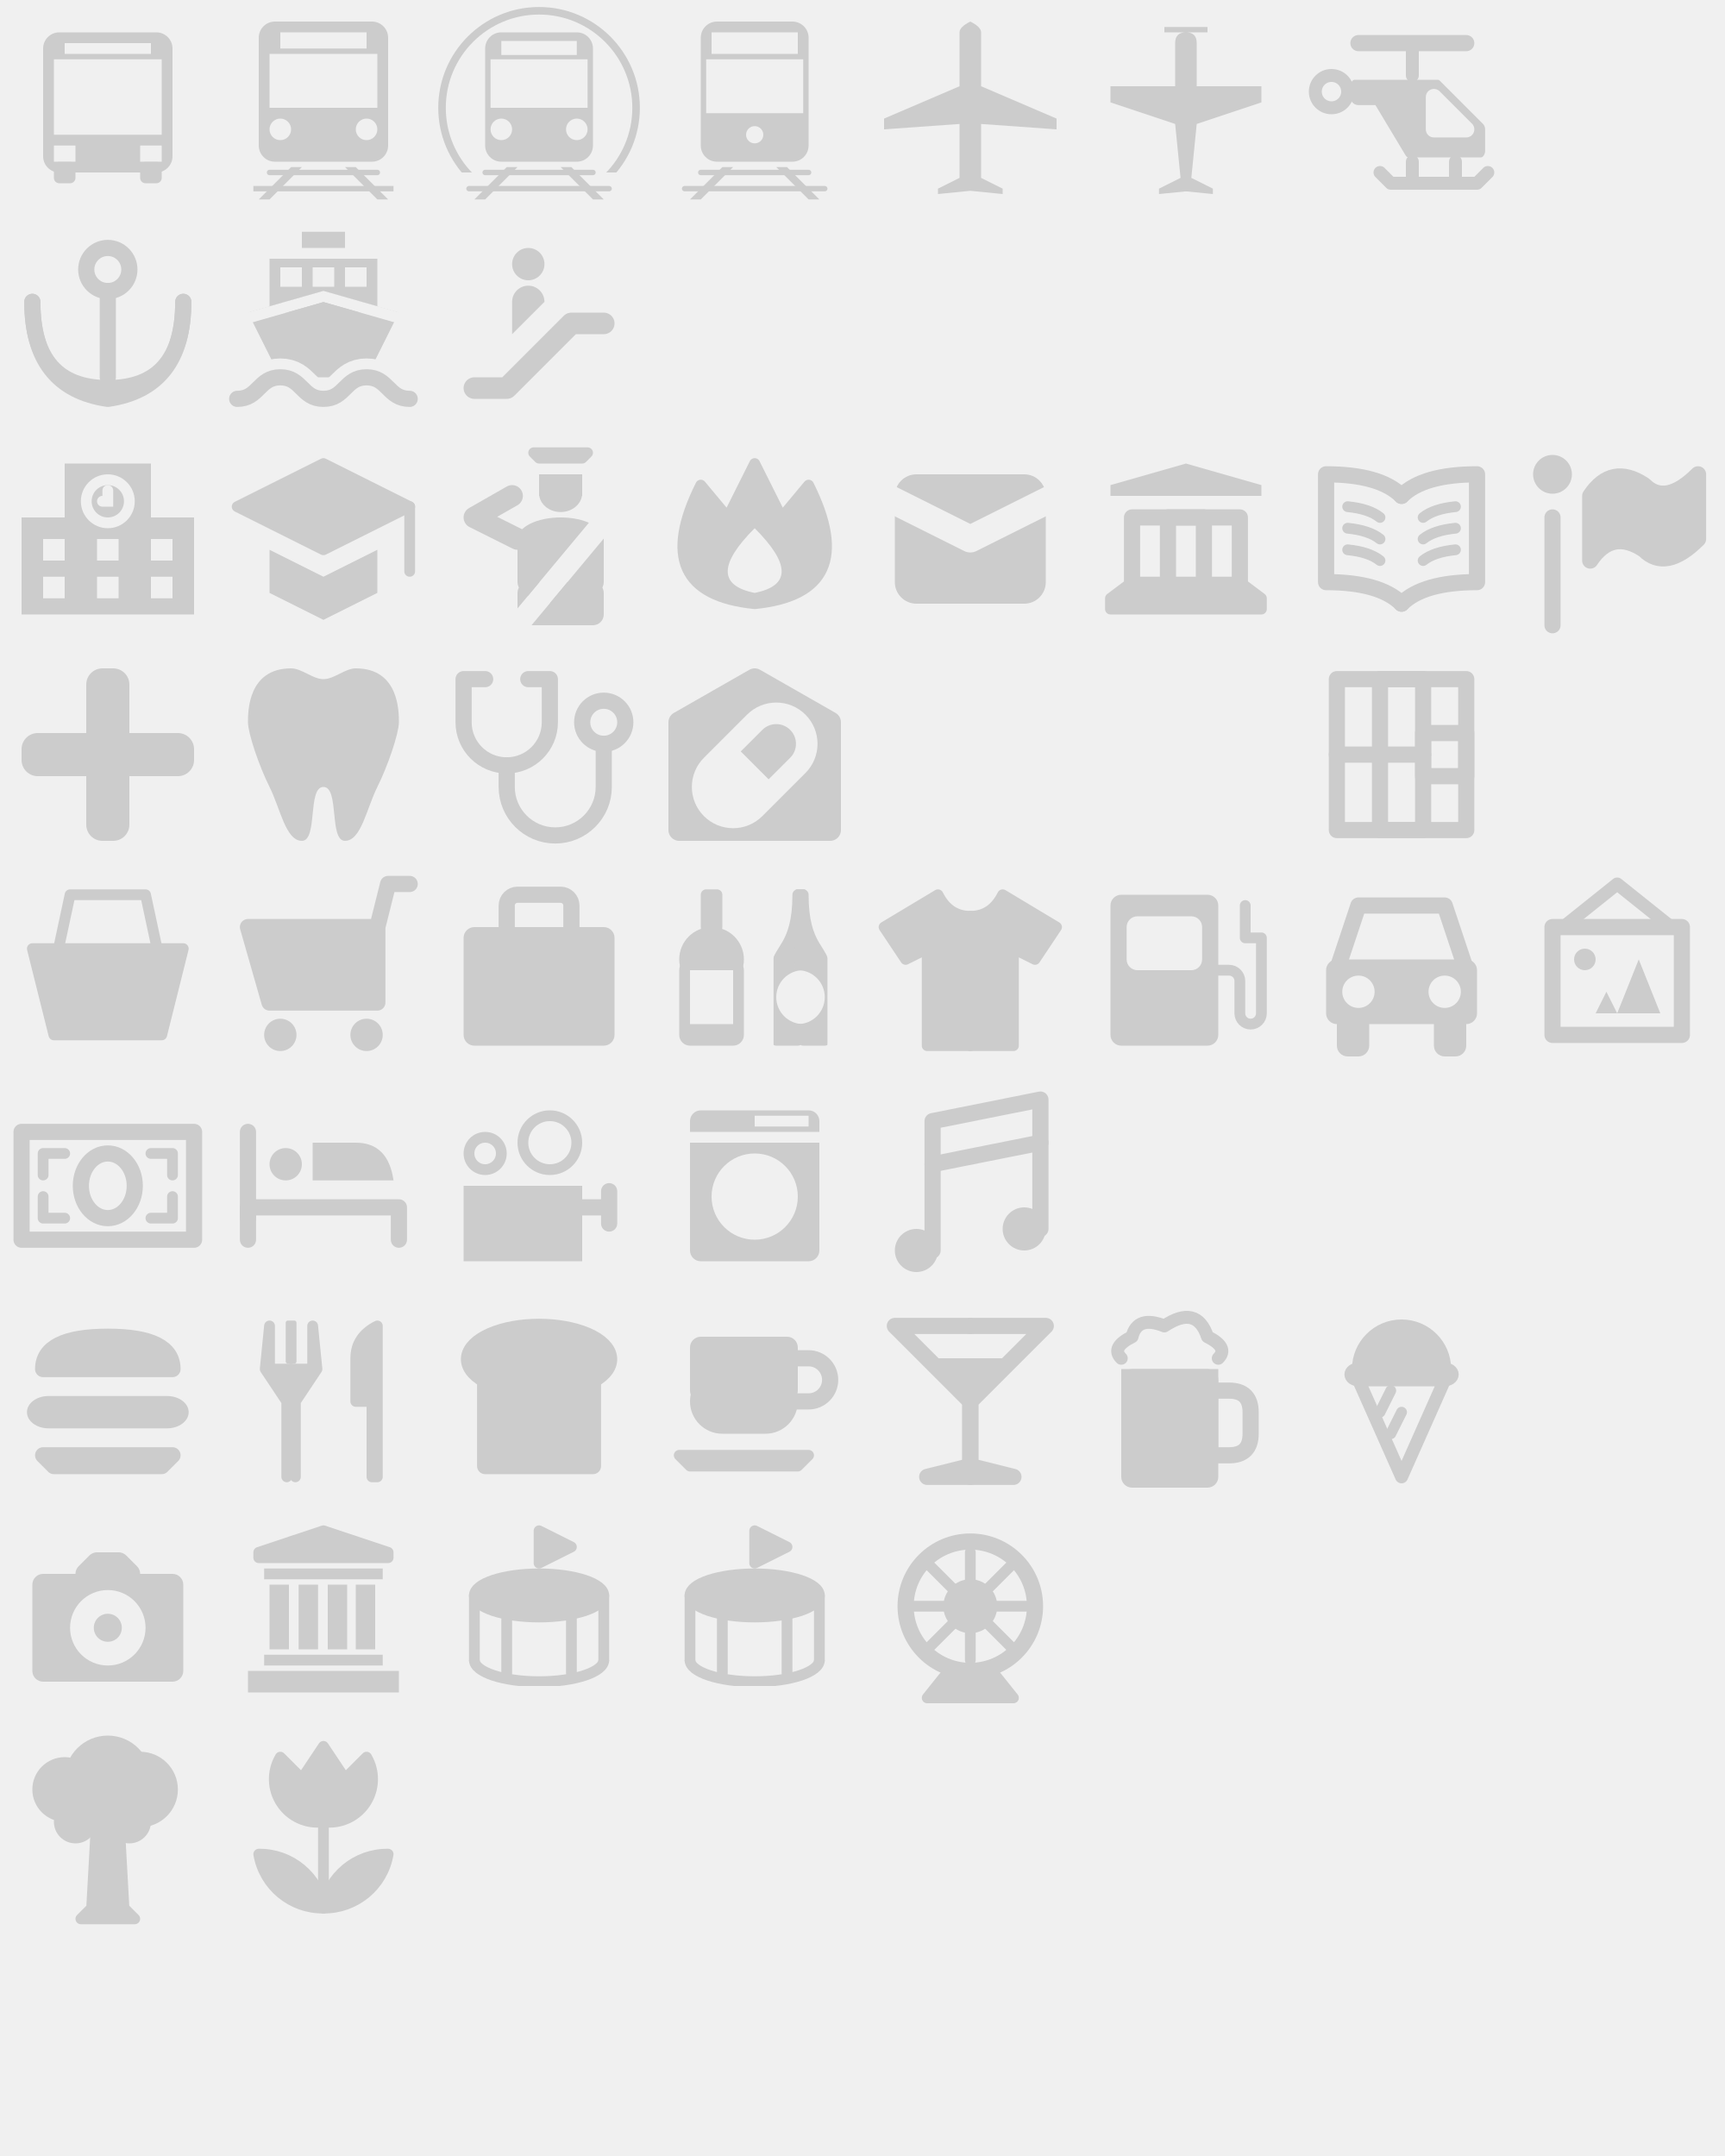
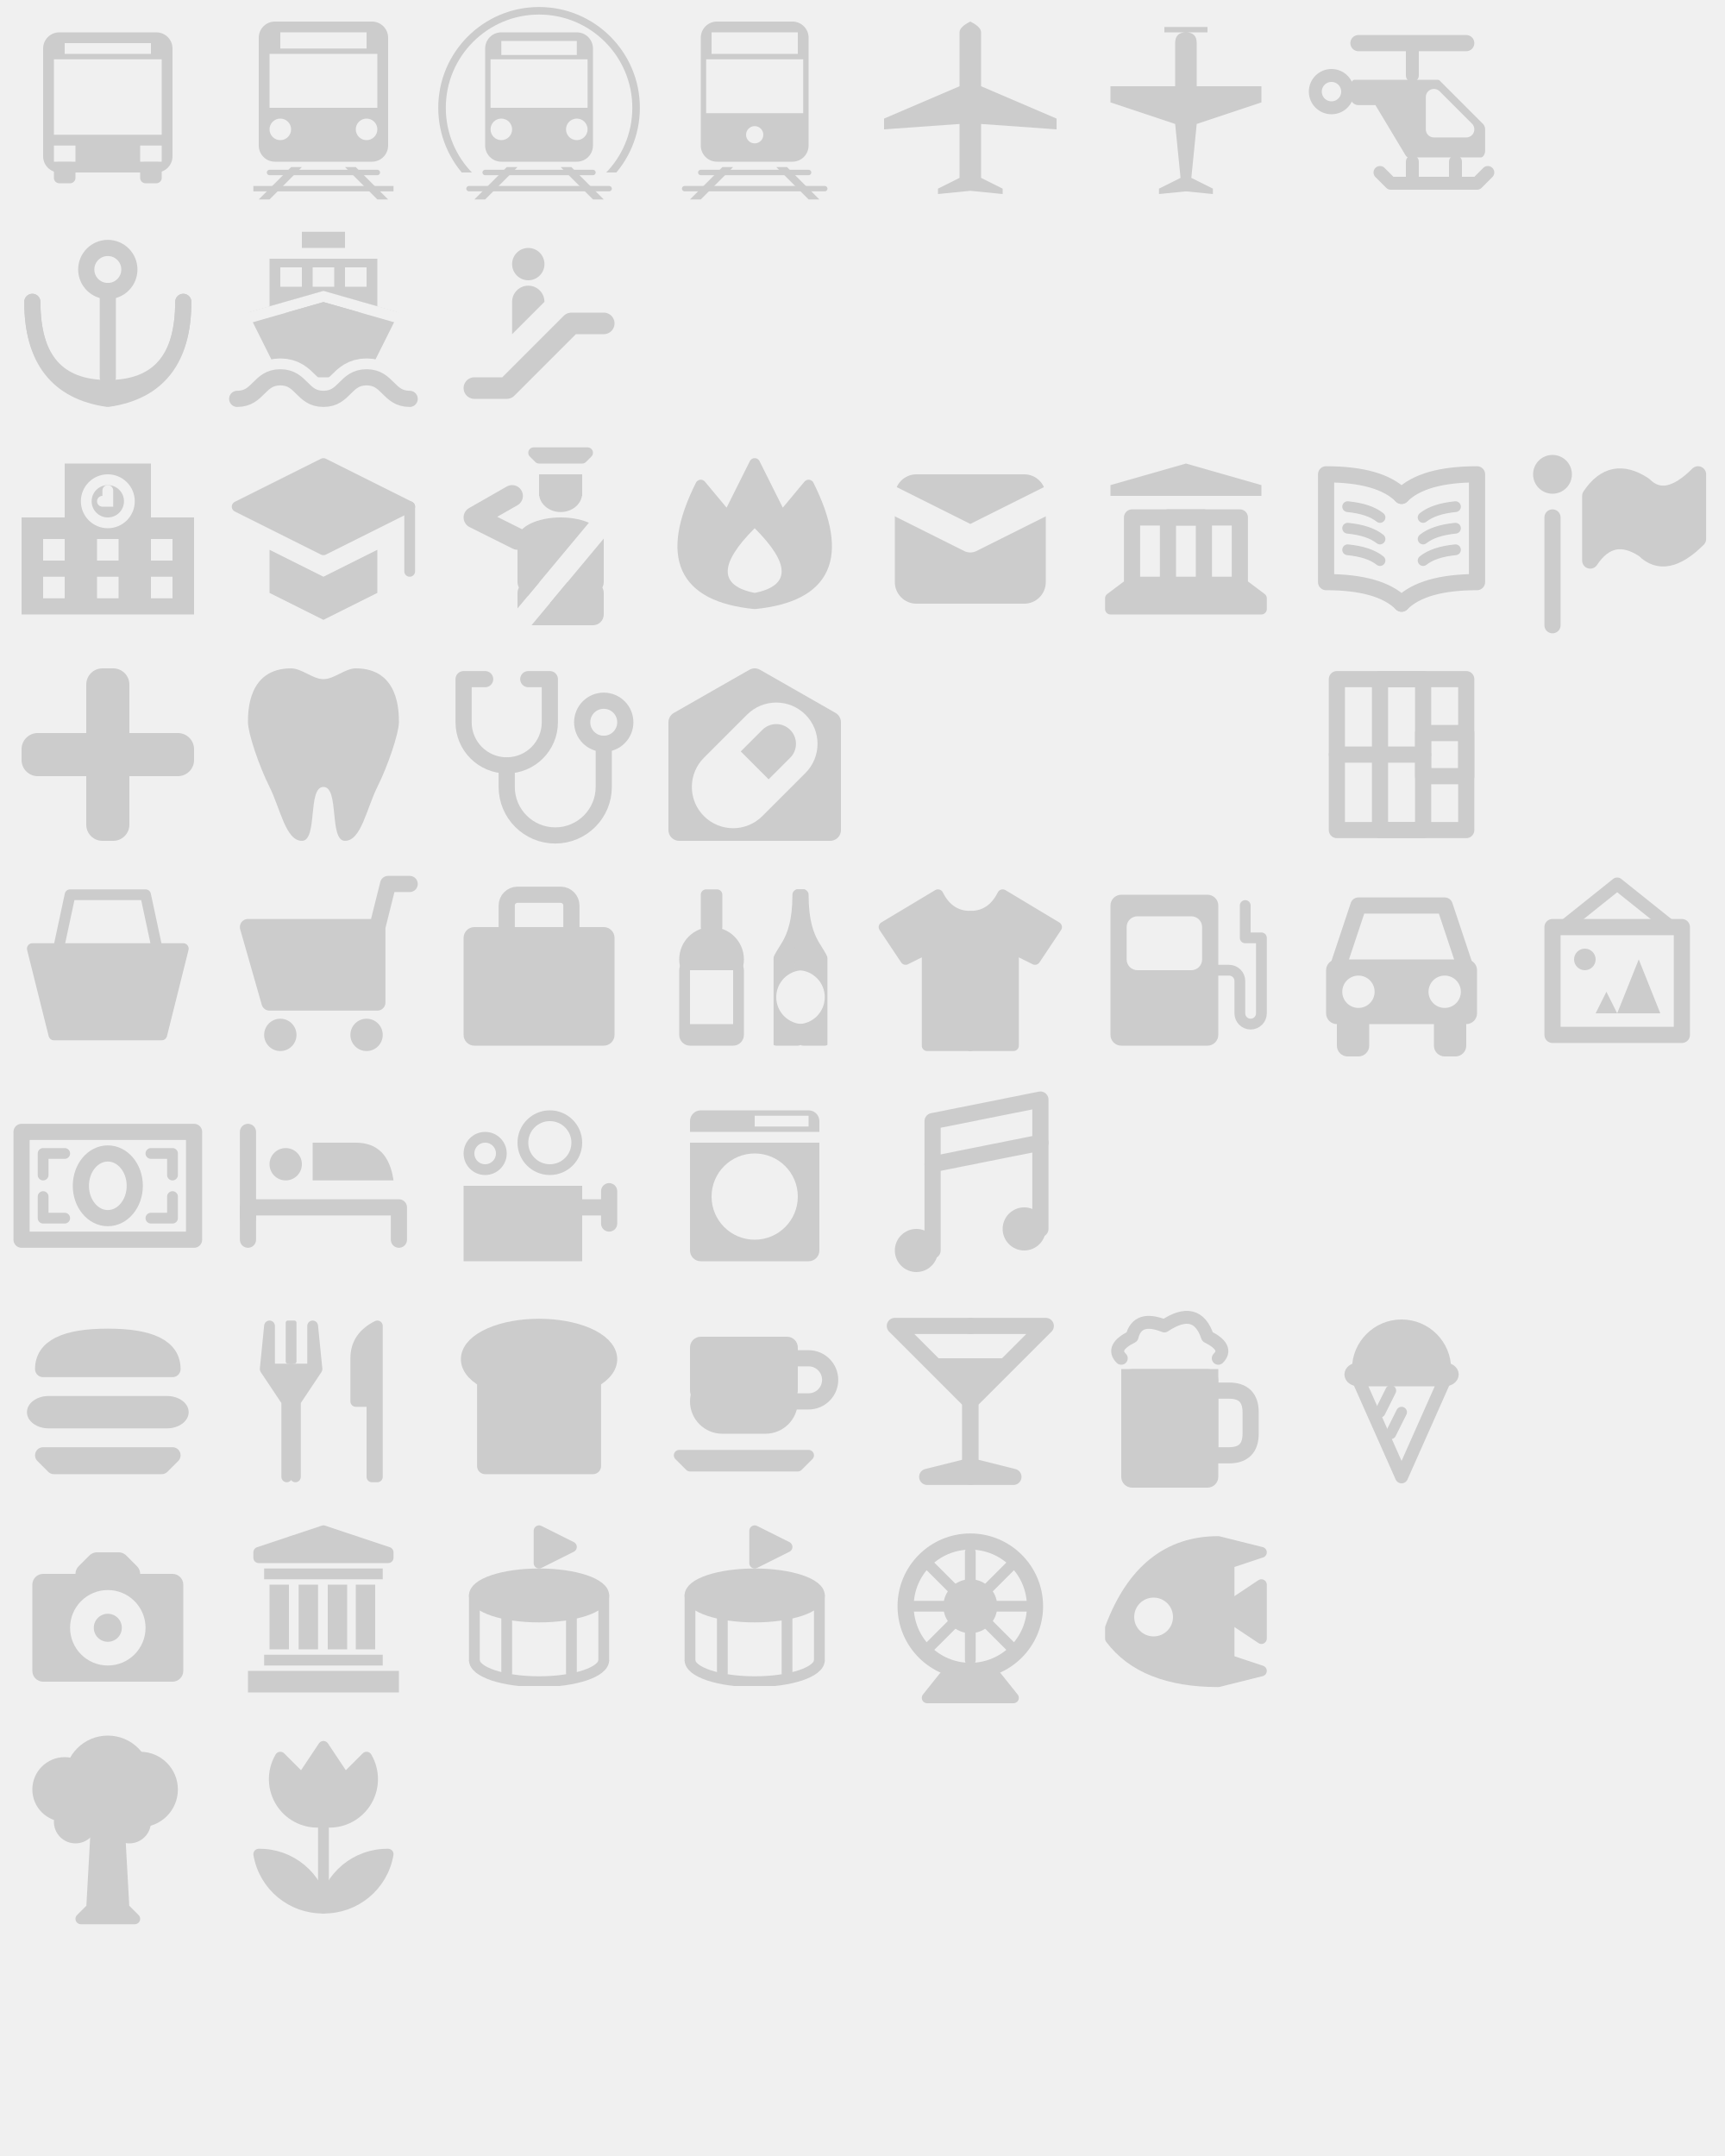
<svg xmlns="http://www.w3.org/2000/svg" viewBox="0 0 160 200">
  <style>
    .fill-only {
      fill: hsl(0 0% 80%);
      stroke: none;
    }

    .stroke-only {
      fill: none;
      stroke: hsl(0 0% 80%);
      stroke-linejoin: round;
      stroke-linecap: round;
    }

    .fill-and-stroke {
      fill: hsl(0 0% 80%);
      stroke: hsl(0 0% 80%);
      stroke-linejoin: round;
      stroke-linecap: round;
    }
  </style>
  <g class="fill-only">
    <view id="bus_11" viewBox="0 0 20 20" />
    <g transform="translate(0, 0)">
      <defs>
        <mask id="bus_11_mask">
          <rect x="0" y="0" width="20" height="20" fill="white" />
          <rect x="6" y="4" width="8" height="1" fill="black" />
          <rect x="5" y="5.5" width="10" height="7" fill="black" />
          <rect x="5" y="13.5" width="2" height="1.5" fill="black" />
          <rect x="13" y="13.5" width="2" height="1.5" fill="black" />
        </mask>
      </defs>
      <rect x="4" y="3" width="12" height="13" rx="1.5" mask="url(#bus_11_mask)" />
      <rect x="5" y="15" width="2" height="2" rx="0.5" mask="url(#bus_11_mask)" />
      <rect x="13" y="15" width="2" height="2" rx="0.5" mask="url(#bus_11_mask)" />
    </g>
    <view id="railway_11" viewBox="20 0 20 20" />
    <g transform="translate(20, 0)">
      <defs>
        <mask id="railway_11_mask">
          <rect x="0" y="0" width="20" height="20" fill="white" />
          <rect x="6" y="3" width="8" height="1.5" fill="black" />
          <rect x="5" y="5" width="10" height="5" fill="black" />
          <circle cx="6" cy="12" r="1" fill="black" />
          <circle cx="14" cy="12" r="1" fill="black" />
        </mask>
      </defs>
      <rect x="4" y="2" width="12" height="13" rx="1.5" mask="url(#railway_11_mask)" />
      <path d="M 7 15.5 l -3 3 l 1 0 l 3 -3" />
      <path d="M 12 15.5 l 3 3 l 1 0 l -3 -3" />
      <path d="M 5 16 l 10 0" class="stroke-only" stroke-width="0.5" />
      <path d="M 3.5 17.5 l 13 0" stroke="hsl(0 0% 80%)" stroke-width="0.5" />
    </g>
    <view id="rail_metro_11" viewBox="40 0 20 20" />
    <g transform="translate(40, 0)">
      <defs>
        <mask id="rail_metro_11_mask">
          <rect x="0" y="0" width="20" height="20" fill="white" />
          <rect x="6.5" y="3.8" width="7" height="1.3" fill="black" />
          <rect x="5.5" y="5.5" width="9" height="4.5" fill="black" />
          <circle cx="6.5" cy="12" r="1" fill="black" />
          <circle cx="13.5" cy="12" r="1" fill="black" />
        </mask>
        <mask id="rail_metro_11_tunnel_mask">
          <rect x="0" y="0" width="20" height="20" fill="white" />
          <rect x="0" y="16" width="20" height="5" fill="black" />
        </mask>
      </defs>
      <rect x="5" y="3" width="10" height="12" rx="1.5" mask="url(#rail_metro_11_mask)" />
      <circle cx="10" cy="10" r="9" class="stroke-only" stroke-width="0.7" mask="url(#rail_metro_11_tunnel_mask)" />
      <path d="M 7 15.5 l -3 3 l 1 0 l 3 -3" />
      <path d="M 12 15.5 l 3 3 l 1 0 l -3 -3" />
      <path d="M 5 16 l 10 0" class="stroke-only" stroke-width="0.5" />
      <path d="M 3.5 17.5 l 13 0" class="stroke-only" stroke-width="0.5" />
    </g>
    <view id="rail_light_11" viewBox="60 0 20 20" />
    <g transform="translate(60, 0)">
      <defs>
        <mask id="rail_light_11_mask">
          <rect x="0" y="0" width="20" height="20" fill="white" />
          <rect x="6" y="3" width="8" height="2" fill="black" />
          <rect x="5.5" y="5.5" width="9" height="5" fill="black" />
          <circle cx="10" cy="12.5" r="0.8" fill="black" />
        </mask>
      </defs>
      <rect x="5" y="2" width="10" height="13" rx="1.5" mask="url(#rail_light_11_mask)" />
      <path d="M 7 15.5 l -3 3 l 1 0 l 3 -3" />
      <path d="M 12 15.5 l 3 3 l 1 0 l -3 -3" />
      <path d="M 5 16 l 10 0" class="stroke-only" stroke-width="0.5" />
      <path d="M 3.5 17.5 l 13 0" class="stroke-only" stroke-width="0.5" />
    </g>
    <view id="airport_11" viewBox="80 0 20 20" />
    <g transform="translate(80, 0)">
      <path d="M 10 2 q -1 0.5 -1 1 v 5 l -7 3 v 1 l 7 -0.5 v5 l -2 1 v 0.5 l 3 -0.3 z" />
      <path d="M 10 2 q -1 0.5 -1 1 v 5 l -7 3 v 1 l 7 -0.5 v5 l -2 1 v 0.5 l 3 -0.3 z" transform="translate(20) scale(-1, 1)" />
    </g>
    <view id="airfield_11" viewBox="100 0 20 20" />
    <g transform="translate(100, 0)">
      <path d="M 10 2.5 h -2 v 0.5 h 2 q -1 0 -1 1 v 4 h -6 v 1.5 l 6 2 l 0.5 5 l -2 1 v 0.5 l 3 -0.3 z" />
      <path d="M 10 2.5 h -2 v 0.5 h 2 q -1 0 -1 1 v 4 h -6 v 1.5 l 6 2 l 0.5 5 l -2 1 v 0.5 l 3 -0.3 z" transform="translate(20) scale(-1, 1)" />
    </g>
    <view id="heliport_11" viewBox="120 0 20 20" />
    <g transform="translate(120 0)">
      <defs>
        <mask id="heliport_11_mask">
          <rect x="0" y="0" width="20" height="20" fill="white" />
          <path d="M 13 9 l 3 3 h -3 z" fill="black" stroke="black" stroke-width="1.5" stroke-linejoin="round" />
        </mask>
      </defs>
      <path d="M 6 8 h 7 l 4 4 v 2 h -6 l -3 -5 h -2 z" class="fill-and-stroke" stroke-width="1.5" mask="url(#heliport_11_mask)" />
      <path d="M 15 15 v 1.5 z" class="stroke-only" stroke-width="1.2" />
      <path d="M 11 4 v 3 z" class="stroke-only" stroke-width="1.2" />
      <path d="M 6 4 h 10 z" class="stroke-only" stroke-width="1.5" />
      <path d="M 11 15 v 1.5 z" class="stroke-only" stroke-width="1.2" />
      <path d="M 8 16 l 1 1 h 8 l 1 -1" class="stroke-only" stroke-width="1.2" />
      <circle cx="3.5" cy="8.5" r="1.5" class="stroke-only" stroke-width="1.2" />
    </g>
    <view id="harbor_11" viewBox="0 20 20 20" />
    <g transform="translate(0, 20)">
      <circle cx="10" cy="5" r="2" class="stroke-only" stroke-width="1.5" />
      <path d="M 10 7 v 8 " class="stroke-only" stroke-width="1.5" />
      <path d="M 3 8 q 0 8 7 8 t 7 -8" class="stroke-only" stroke-width="1.5" />
      <path d="M 3 8 q 0 8 7 9 q 7 -1 7 -9" class="stroke-only" stroke-width="1.5" />
    </g>
    <view id="ferry_terminal_11" viewBox="20 20 20 20" />
    <g transform="translate(20, 20)">
      <defs>
        <mask id="ferry_terminal_11_mask">
          <rect x="0" y="0" width="20" height="20" fill="white" />
          <rect x="6" y="4.8" width="2" height="1.8" fill="black" />
          <rect x="9" y="4.8" width="2" height="1.8" fill="black" />
          <rect x="12" y="4.8" width="2" height="1.8" fill="black" />
          <path d="M 3 9.5 l 7 -2 l 7 2" fill="none" stroke="black" />
          <path d="M 2 17 c 2 0 2 -2 4 -2 s 2 2 4 2 s 2 -2 4 -2 s 2 2 4 2" fill="none" stroke="black" stroke-width="3.5" />
        </mask>
      </defs>
      <rect x="8" y="1.5" width="4" height="1.5" />
      <rect x="5" y="4" width="10" height="5" mask="url(#ferry_terminal_11_mask)" />
      <path d="M 3 9 l 7 -2 l 7 2 l -3 6 h -8" mask="url(#ferry_terminal_11_mask)" />
      <path d="M 2 17 c 2 0 2 -2 4 -2 s 2 2 4 2 s 2 -2 4 -2 s 2 2 4 2" class="stroke-only" stroke-width="1.5" />
    </g>
    <view id="entrance_11" viewBox="40 20 20 20" />
    <g transform="translate(40 20)">
      <circle cx="9" cy="4.5" r="1.5" class="fill-only" />
      <path d="M 7.5 11 v -3 a 1.5 1.5 0 0 1 3 0 z" class="fill-only" />
      <path d="M 4 16 h 3 l 6 -6 h 3 " class="stroke-only" stroke-width="2" />
    </g>
    <view id="school_11" viewBox="0 40 20 20" />
    <g transform="translate(0 40)">
      <defs>
        <mask id="school_11_mask">
          <rect x="0" y="0" width="20" height="20" fill="white" />
          <circle cx="10" cy="6.5" r="2" fill="none" stroke="black" />
          <path d="M 10 5.5 v 1 h -0.5" fill="none" stroke="black" stroke-linecap="round" />
          <rect x="4" y="10" width="2" height="2" fill="black" />
          <rect x="9" y="10" width="2" height="2" fill="black" />
          <rect x="14" y="10" width="2" height="2" fill="black" />
          <rect x="4" y="13.5" width="2" height="2" fill="black" />
          <rect x="9" y="13.5" width="2" height="2" fill="black" />
          <rect x="14" y="13.5" width="2" height="2" fill="black" />
        </mask>
      </defs>
      <path d="M 6 3 h 8 v 5 h 4 v 9 h -16 v -9 h 4 z" class="fill-only" mask="url(#school_11_mask)" />
    </g>
    <view id="college_11" viewBox="20 40 20 20" />
    <g transform="translate(20 40)">
      <path d="M 18 7 l -8 -4 l -8 4 l 8 4 l 8 -4 z" class="fill-and-stroke" />
      <path d="M 18 7 v6" class="stroke-only" />
      <path d="M 5 11 v 4 l 5 2.5 l 5 -2.5 v -4 l -5 2.5 z" />
    </g>
    <view id="police_11" viewBox="40 40 20 20" />
    <g transform="translate(40 40)">
      <defs>
        <mask id="police_11_mask">
          <rect x="0" y="0" width="20" height="20" fill="white" />
          <path d="M 18 6 l -10 12" style="fill:none; stroke:black; stroke-width:2" />
        </mask>
      </defs>
      <rect x="8" y="8" width="8" height="8" rx="4" ry="2" mask="url(#police_11_mask)" />
      <rect x="8" y="14" width="8" height="4" rx="1" mask="url(#police_11_mask)" />
      <path d="M 8 10 l -4 -2 l 3.5 -2" class="stroke-only" style="stroke-width:2" />
      <rect x="10" y="4" width="4" height="3.5" rx="2" />
      <rect x="10" y="4" width="4" height="2" />
      <path d="M 9.5 2 h 5 l -0.5 0.5 h -4 z" class="fill-and-stroke" />
    </g>
    <view id="fire_station_11" viewBox="60 40 20 20" />
    <g transform="translate(60 40)">
      <defs>
        <mask id="fire_station_11_mask">
          <rect x="0" y="0" width="20" height="20" fill="white" />
          <path d="M 10 9 Q 5 14 10 15 Q 15 14 10 9 z" style="fill:black" />
        </mask>
      </defs>
      <path d="M 10 3 L 7.5 8 L 5 5 Q 0 15 10 16 Q 20 15 15 5 L 12.5 8 z" class="fill-and-stroke" mask="url(#fire_station_11_mask)" />
    </g>
    <view id="post_11" viewBox="80 40 20 20" />
    <g transform="translate(80 40)">
      <defs>
        <mask id="post_11_mask">
          <rect x="0" y="0" width="20" height="20" fill="white" />
          <path d="M 2 6 L 10 10 L 18 6" style="fill:none; stroke:black; stroke-width:2.5; stroke-linejoin:round" />
        </mask>
      </defs>
      <rect x="3" y="4" width="14" height="12" rx="2" mask="url(#post_11_mask)" />
    </g>
    <view id="town_hall_11" viewBox="100 40 20 20" />
    <g transform="translate(100 40)">
      <path d="M 10 3 l -7 2 v 1 h 14 v -1 z" class="fill-only" />
      <path d="M 5 14 v -6 h 10 v 6" class="stroke-only" stroke-width="1.5" />
      <path d="M 8.333 14 v -6 h 3.333 v 6" class="stroke-only" stroke-width="1.5" />
      <path d="M 5 14 l -2 1.5 v 1 h 14 v -1 l -2 -1.5 z" class="fill-and-stroke" />
    </g>
    <view id="library_11" viewBox="120 40 20 20" />
    <g transform="translate(120 40)">
      <path d="M 10 6 q -2 -2 -7 -2 v 10 q 5 0 7 2" class="stroke-only" stroke-width="1.5" />
      <path d="M 10 6 q -2 -2 -7 -2 v 10 q 5 0 7 2" class="stroke-only" stroke-width="1.5" transform="translate(20 0) scale(-1 1)" />
      <path d="M 8 8 q -1 -0.8 -3 -1" class="stroke-only" stroke-width="1" />
      <path d="M 8 10 q -1 -0.8 -3 -1" class="stroke-only" stroke-width="1" />
      <path d="M 8 12 q -1 -0.8 -3 -1" class="stroke-only" stroke-width="1" />
      <path d="M 12 8 q 1 -0.8 3 -1" class="stroke-only" stroke-width="1" />
      <path d="M 12 10 q 1 -0.8 3 -1" class="stroke-only" stroke-width="1" />
      <path d="M 12 12 q 1 -0.8 3 -1" class="stroke-only" stroke-width="1" />
    </g>
    <view id="embassy_11" viewBox="140 40 20 20" />
    <g transform="translate(140 40)">
      <circle cx="4" cy="4" r="1.8" />
      <path d="M 4 8 v 10" class="stroke-only" stroke-width="1.5" />
      <path d="M 7.5 6 q 2 -3 5 -1 q 2 2 5 -1 v 6 q -3 3 -5 1 q -3 -2 -5 1 z" class="fill-and-stroke" stroke-width="1.5" />
    </g>
    <view id="hospital_11" viewBox="0 60 20 20" />
    <g transform="translate(0 60)">
      <rect x="2" y="8" width="16" height="4" rx="1.5" />
      <rect x="8" y="2" width="4" height="16" rx="1.5" />
    </g>
    <view id="dentist_11" viewBox="20 60 20 20" />
    <g transform="translate(20 60)">
      <path d="M 10 3 C 9 3 8 2 7 2 C 3 2 3 6 3 7 S 4 11 5 13 S 6.5 18 8 18 S 8.5 13 10 13 z" class="fill-only" />
      <path d="M 10 3 C 9 3 8 2 7 2 C 3 2 3 6 3 7 S 4 11 5 13 S 6.5 18 8 18 S 8.5 13 10 13 z" class="fill-only" transform="translate(20) scale(-1,1)" />
    </g>
    <view id="doctor_11" viewBox="40 60 20 20" />
    <g transform="translate(40 60)">
      <path d="M 5 3 h -2 v 4 a 4 4 0 0 0 8 0 v -4 h -2 " class="stroke-only" stroke-width="1.5" />
      <path d="M 7 11 v 2 a 4 4 0 0 0 9 0 v -4" class="stroke-only" stroke-width="1.5" />
      <circle cx="16" cy="7" r="2" class="stroke-only" stroke-width="1.5" />
    </g>
    <view id="pharmacy_11" viewBox="60 60 20 20" />
    <g transform="translate(60 60)">
      <defs>
        <mask id="pharmacy_11_mask">
          <rect x="0" y="0" width="20" height="20" fill="white" />
          <path d="M 6 11 a 2 2 0 0 0 4 4 l 4 -4 a 2 2 0 0 0 -4 -4 z" class="stroke-only" style="stroke:black; stroke-width:2" />
          <path d="M 6 11 a 2 2 0 0 0 4 4 l 2 -2 l -4 -4 z" class="fill-only" style="fill:black" />
        </mask>
      </defs>
      <path d="M 10 3 l -7 4 v 10 h 14 v -10 z" class="fill-and-stroke" stroke-width="2" mask="url(#pharmacy_11_mask)" />
    </g>
    <view id="prison_11" viewBox="120 60 20 20" />
    <g transform="translate(120 60)" class="stroke-only" stroke-width="1.5">
      <rect x="4" y="3" width="12" height="14" />
      <rect x="8" y="3" width="4" height="14" />
      <rect x="12" y="8" width="4" height="4" />
      <path d="M 4 10 h 8" />
    </g>
    <view id="shop_11" viewBox="0 80 20 20" />
    <g transform="translate(0 80)">
      <path d="M 3 8 h 14 l -2 8 h -10 z" class="fill-and-stroke" />
      <path d="M 5 10 l 1.5 -7 h 7 l 1.5 7 z" class="stroke-only" />
    </g>
    <view id="grocery_11" viewBox="20 80 20 20" />
    <g transform="translate(20 80)">
      <path d="M 15 6 h -12 l 2 7 h 10 v -7 l 1 -4 h 2" class="stroke-only" stroke-width="1.5" />
      <path d="M 15 6 h -12 l 2 7 h 10 z" class="fill-only" />
      <circle cx="6" cy="16" r="1.5" />
      <circle cx="14" cy="16" r="1.5" />
    </g>
    <view id="suitcase_11" viewBox="40 80 20 20" />
    <g transform="translate(40 80)">
      <rect x="3" y="6" width="14" height="11" rx="1" />
      <rect x="7" y="3" width="6" height="12" rx="1" class="stroke-only" stroke-width="1.5" />
    </g>
    <view id="alcohol_shop_11" viewBox="60 80 20 20" />
    <g transform="translate(60 80)">
      <defs>
        <mask id="alcohol_shop_11_mask">
          <rect x="0" y="0" width="20" height="20" fill="white" />
          <rect x="4" y="10" width="4" height="5" fill="black" />
          <circle cx="14.5" cy="12.5" r="2.5" fill="black" />
        </mask>
      </defs>
      <rect x="5" y="2.5" width="2" height="4" rx="0.5" />
      <circle cx="6" cy="9" r="3" mask="url(#alcohol_shop_11_mask)" />
      <rect x="3" y="9" width="6" height="8" rx="1" mask="url(#alcohol_shop_11_mask)" />
      <path d="M 14.5 3 h -0.5 c 0 5 -2 5 -2 7 v 6.5 h 2 z" class="fill-and-stroke" mask="url(#alcohol_shop_11_mask)" />
      <path d="M 14.5 3 h -0.5 c 0 5 -2 5 -2 7 v 6.5 h 2 z" class="fill-and-stroke" mask="url(#alcohol_shop_11_mask)" transform="translate(28.5 0) scale(-1 1)" />
    </g>
    <view id="clothing_store_11" viewBox="80 80 20 20" />
    <g transform="translate(80 80)">
      <path d="M 10 5 q -2 0 -3 -2 l -5 3 l 2 3 l 2 -1 v 9 h 4 z" class="fill-and-stroke" />
      <path d="M 10 5 q -2 0 -3 -2 l -5 3 l 2 3 l 2 -1 v 9 h 4 z" class="fill-and-stroke" transform="translate(20 0) scale(-1 1)" />
    </g>
    <view id="fuel_11" viewBox="100 80 20 20" />
    <g transform="translate(100 80)">
      <defs>
        <mask id="fuel_11_mask">
          <rect x="0" y="0" width="20" height="20" fill="white" />
          <rect x="4.5" y="5" width="7" height="5" rx="1" fill="black" />
        </mask>
      </defs>
      <rect x="3" y="3" width="10" height="14" rx="1" mask="url(#fuel_11_mask)" />
      <path d="M 12 10 h 2 a 1 1 0 0 1 1 1 v 3 a 1 1 0 0 0 2 0 v -7 h -1.5 v -3" class="stroke-only" />
    </g>
    <view id="car_11" viewBox="120 80 20 20" />
    <g transform="translate(120 80)">
      <defs>
        <mask id="car_11_mask">
          <rect x="0" y="0" width="20" height="20" fill="white" />
          <circle cx="6" cy="12" r="1.5" fill="black" />
          <circle cx="14" cy="12" r="1.5" fill="black" />
        </mask>
      </defs>
      <rect x="3" y="9" width="14" height="6" rx="1" mask="url(#car_11_mask)" />
      <rect x="4" y="14" width="3" height="4" rx="1" />
      <rect x="13" y="14" width="3" height="4" rx="1" />
      <path d="M 4 10 l 2 -6 h 8 l 2 6" class="stroke-only" stroke-width="1.5" />
    </g>
    <view id="art_gallery_11" viewBox="140 80 20 20" />
    <g transform="translate(140 80)">
      <rect x="4" y="6" width="12" height="10" class="stroke-only" stroke-width="1.5" />
      <circle cx="7" cy="9" r="1" class="fill-only" />
      <path d="M 8 14 l 1 -2 l 1 2 l 2 -5 l 2 5 z" />
      <path d="M 5 6 L 10 2 L 15 6" class="stroke-only" stroke-width="1.2" />
    </g>
    <view id="bank_11" viewBox="0 100 20 20" />
    <g transform="translate(0 100)">
      <rect x="2" y="5" width="16" height="10" class="stroke-only" stroke-width="1.5" />
      <ellipse cx="10" cy="10" rx="2.5" ry="3" class="stroke-only" stroke-width="1.5" />
      <path d="M 6 7 h -2 v 2" class="stroke-only" />
      <path d="M 6 13 h -2 v -2" class="stroke-only" />
      <path d="M 14 7 h 2 v 2" class="stroke-only" />
      <path d="M 14 13 h 2 v -2" class="stroke-only" />
    </g>
    <view id="lodging_11" viewBox="20 100 20 20" />
    <g transform="translate(20 100)">
      <path d="M 3 15 v -3 h 14 v 3" class="stroke-only" stroke-width="1.5" />
      <path d="M 3 5 v 8" class="stroke-only" stroke-width="1.5" />
      <circle cx="6.5" cy="8" r="1.5" />
      <path d="M 9 6 h 4 q 3 0 3.5 3.5 h -7.5 z" />
    </g>
    <view id="cinema_11" viewBox="40 100 20 20" />
    <g transform="translate(40 100)">
      <rect x="3" y="10" width="11" height="7" />
      <circle cx="5" cy="7" r="1.5" class="stroke-only" />
      <circle cx="11" cy="6" r="2.5" class="stroke-only" />
      <path d="M 13 12 h 3.5 v -1.5 v 3" class="stroke-only" stroke-width="1.5" />
    </g>
    <view id="laundry_11" viewBox="60 100 20 20" />
    <g transform="translate(60 100)">
      <defs>
        <mask id="laundry_11_mask">
          <rect x="0" y="0" width="20" height="20" fill="white" />
          <circle cx="10" cy="11" r="4" fill="black" />
          <rect x="0" y="5" width="20" height="1" fill="black" />
          <rect x="10" y="3.5" width="5" height="1" fill="black" />
        </mask>
      </defs>
      <rect x="4" y="3" width="12" height="14" rx="1" mask="url(#laundry_11_mask)" />
    </g>
    <view id="music_11" viewBox="80 100 20 20" />
    <g transform="translate(80 100)">
      <circle cx="5" cy="16" r="1.5" class="fill-and-stroke" />
      <circle cx="15" cy="14" r="1.5" class="fill-and-stroke" />
      <path d="M 6.5 16 v -12 l 10 -2 v 12" class="stroke-only" stroke-width="1.5" />
      <path d="M 6.5 8 l 10 -2" class="stroke-only" stroke-width="1.5" />
    </g>
    <view id="fast_food_11" viewBox="0 120 20 20" />
    <g transform="translate(0 120)">
      <path d="M10 4 q -6 0 -6 3 h 12 q 0 -3 -6 -3" class="fill-and-stroke" stroke-width="1.5" />
      <rect x="2.5" y="9.5" width="15" height="3" rx="2" />
      <path d="M 4 15 l 1 1 h 10 l 1 -1 z" class="fill-and-stroke" stroke-width="1.5" />
    </g>
    <view id="restaurant_11" viewBox="20 120 20 20" />
    <g transform="translate(20 120)">
      <path d="M 7 7 h -2 v -4 l -0.4 4 l 2 3 v 7 z" class="fill-and-stroke" />
      <path d="M 7 7 h -2 v -4 l -0.4 4 l 2 3 v 7 z" class="fill-and-stroke" transform="translate(14 0) scale(-1 1)" />
      <rect x="6.5" y="2.5" width="1" height="4" rx="0.2" />
      <path d="M 15 3 q -2 1 -2 3 v4 h 1.5 v 7 h 0.5 z" class="fill-and-stroke" />
    </g>
    <view id="bakery_11" viewBox="40 120 20 20" />
    <g transform="translate(40 120)">
      <path d="M 5 8 v 8 h 10 v -8 a 6.5 3 0 1 0 -10 0 z" class="fill-and-stroke" stroke-width="1.5" />
    </g>
    <view id="cafe_11" viewBox="60 120 20 20" />
    <g transform="translate(60 120)">
      <rect x="4" y="4" width="10" height="6" rx="1" />
      <rect x="4" y="7" width="10" height="6" rx="3" ry="4" />
      <path d="M 12 6 h 3 a 2 2 0 0 1 0 4 h -3" class="stroke-only" stroke-width="1.5" />
      <path d="M 3 15 h 12 l -1 1 h -10 z" class="fill-and-stroke" />
    </g>
    <view id="bar_11" viewBox="80 120 20 20" />
    <g transform="translate(80 120)">
      <path d="M 10 3 h -7 l 7 7 v 6 l -4 1 h 4" class="stroke-only" stroke-width="1.5" />
      <path d="M 10 3 h -7 l 7 7 v 6 l -4 1 h 4" class="stroke-only" stroke-width="1.5" transform="translate(20 0) scale(-1 1)" />
      <path d="M 6 6 l 4 4 l 4 -4 z" class="fill-only" />
    </g>
    <view id="beer_11" viewBox="100 120 20 20" />
    <g transform="translate(100 120)">
      <rect x="4" y="7" width="9" height="8" />
      <rect x="4" y="7" width="9" height="11" rx="1" />
      <path d="M 12 9 h 2 q 2 0 2 2 v 2 q 0 2 -2 2 h -2" class="stroke-only" stroke-width="1.5" />
      <path d="M 4 6 q -1 -1 1 -2 q 0.5 -2 3 -1 q 3 -2 4 1 q 2 1 1 2" class="stroke-only" stroke-width="1.2" />
    </g>
    <view id="ice_cream_11" viewBox="120 120 20 20" />
    <g transform="translate(120 120)">
      <path d="M 6 8 a 0.7 0.5 0 0 1 0 -1 a 4 4 0 0 1 8 0 a 0.7 0.5 0 0 1 0 1" class="fill-and-stroke" stroke-width="1.2" />
      <path d="M 6 8 L 10 17 L 14 8 z" class="stroke-only" stroke-width="1.2" />
      <path d="M 8 11 l 1 -2" class="stroke-only" stroke-width="1" />
      <path d="M 9 13 l 1 -2" class="stroke-only" stroke-width="1" />
    </g>
    <view id="attraction_11" viewBox="0 140 20 20" />
    <g transform="translate(0 140)">
      <defs>
        <mask id="attraction_11_mask">
          <rect x="0" y="0" width="20" height="20" fill="white" />
          <circle cx="10" cy="11" r="3.5" fill="black" />
          <circle cx="10" cy="11" r="1.3" fill="white" />
        </mask>
      </defs>
      <rect x="3" y="6" width="14" height="10" rx="1" mask="url(#attraction_11_mask)" />
      <path d="M 8 6 l 1 -1 h 2 l 1 1 z" class="fill-and-stroke" stroke-width="2" />
    </g>
    <view id="museum_11" viewBox="20 140 20 20" />
    <g transform="translate(20 140)">
      <path d="M 10 2 l -6 2 v 0.5 h 12 v -0.5 z" class="fill-and-stroke" />
      <rect x="4.5" y="5.5" width="11" height="1" />
      <rect x="5" y="7" width="1.8" height="6" />
      <rect x="7.7" y="7" width="1.8" height="6" />
      <rect x="10.4" y="7" width="1.8" height="6" />
      <rect x="13" y="7" width="1.8" height="6" />
      <rect x="4.5" y="13.5" width="11" height="1" />
      <rect x="3" y="15" width="14" height="2" />
    </g>
    <view id="stadium_11" viewBox="40 140 20 20" />
    <g transform="translate(40 140)">
      <defs>
        <mask id="stadium_11_mask">
          <rect x="0" y="0" width="20" height="20" fill="white" />
          <rect x="0" y="4" width="20" height="10" fill="black" />
        </mask>
      </defs>
      <path d="M 10 2 v 3 l 3 -1.5 z" class="fill-and-stroke" />
      <ellipse cx="10" cy="8" rx="6" ry="2" class="fill-and-stroke" />
      <ellipse cx="10" cy="14" rx="6" ry="2" class="stroke-only" mask="url(#stadium_11_mask)" />
      <path d="M 4 8 v 6 M 7 9.2 v 6 M 13 9.2 v 6 M 16 8 v 6" class="stroke-only" />
    </g>
    <view id="pitch_11" viewBox="60 140 20 20" />
    <g transform="translate(60 140)">
      <defs>
        <mask id="pitch_11_mask">
          <rect x="0" y="0" width="20" height="20" fill="white" />
          <rect x="0" y="4" width="20" height="10" fill="black" />
        </mask>
      </defs>
      <path d="M 10 2 v 3 l 3 -1.5 z" class="fill-and-stroke" />
      <ellipse cx="10" cy="8" rx="6" ry="2" class="fill-and-stroke" />
      <ellipse cx="10" cy="14" rx="6" ry="2" class="stroke-only" mask="url(#pitch_11_mask)" />
      <path d="M 4 8 v 6 M 7 9.2 v 6 M 13 9.2 v 6 M 16 8 v 6" class="stroke-only" />
    </g>
    <view id="amusement_park_11" viewBox="80 140 20 20" />
    <g transform="translate(80 140)">
      <circle cx="10" cy="9" r="6" class="stroke-only" stroke-width="1.5" />
      <circle cx="10" cy="9" r="2.5" class="fill-only" />
      <path d="M 10 4 v 10" class="stroke-only" />
      <path d="M 6 5 l 8 8" class="stroke-only" />
      <path d="M 4 9 h 12" class="stroke-only" />
      <path d="M 6 13 l 8 -8" class="stroke-only" />
      <path d="M 8 15 l -2 2.5 h 8 l -2 -2.5" class="fill-and-stroke" />
    </g>
+     <view id="aquarium_11" viewBox="100 140 20 20" />
+     <g transform="translate(100 140)">
+       <defs>
+         <mask id="aquarium_11_mask">
+           <rect x="0" y="0" width="20" height="20" fill="white" />
+           <circle cx="7" cy="10" r="1.8" fill="black" />
+         </mask>
+       </defs>
+       <path d="M 3 11 q 3 -8 10 -8 l 4 1 l -3 1 v 9 l 3 1 l -4 1 q -7 0 -10 -4 z" class="fill-and-stroke" mask="url(#aquarium_11_mask)" />
+       <path d="M 14 9 l 3 -2 v 5 l -3 -2 z" class="fill-and-stroke" />
+     </g>
    <view id="park_11" viewBox="0 160 20 20" />
    <g transform="translate(0 160)">
      <circle cx="7" cy="9" r="2" />
      <circle cx="6" cy="6" r="3" />
      <circle cx="10" cy="5" r="4" />
      <circle cx="13" cy="6" r="3.5" />
      <circle cx="12" cy="9" r="2" />
      <path d="M 7.5 18 l 1 -1 l 0.5 -9 h 2 l 0.5 9 l 1 1 z" class="fill-and-stroke" />
    </g>
    <view id="garden_11" viewBox="20 160 20 20" />
    <g transform="translate(20 160)">
      <path d="M 10 17 a 6 6 0 0 1 -6 -5 a 6 6 0 0 1 6 5" class="fill-and-stroke" />
      <path d="M 10 17 a 6 6 0 0 1 6 -5 a 6 6 0 0 1 -6 5" class="fill-and-stroke" />
      <path d="M 10 17 v -8" class="stroke-only" />
      <path d="M 10 2 l -2 3 l -2 -2 a 4 4 0 0 0 4 6 a 4 4 0 0 0 4 -6 l -2 2 z" class="fill-and-stroke" />
    </g>
  </g>
</svg>
